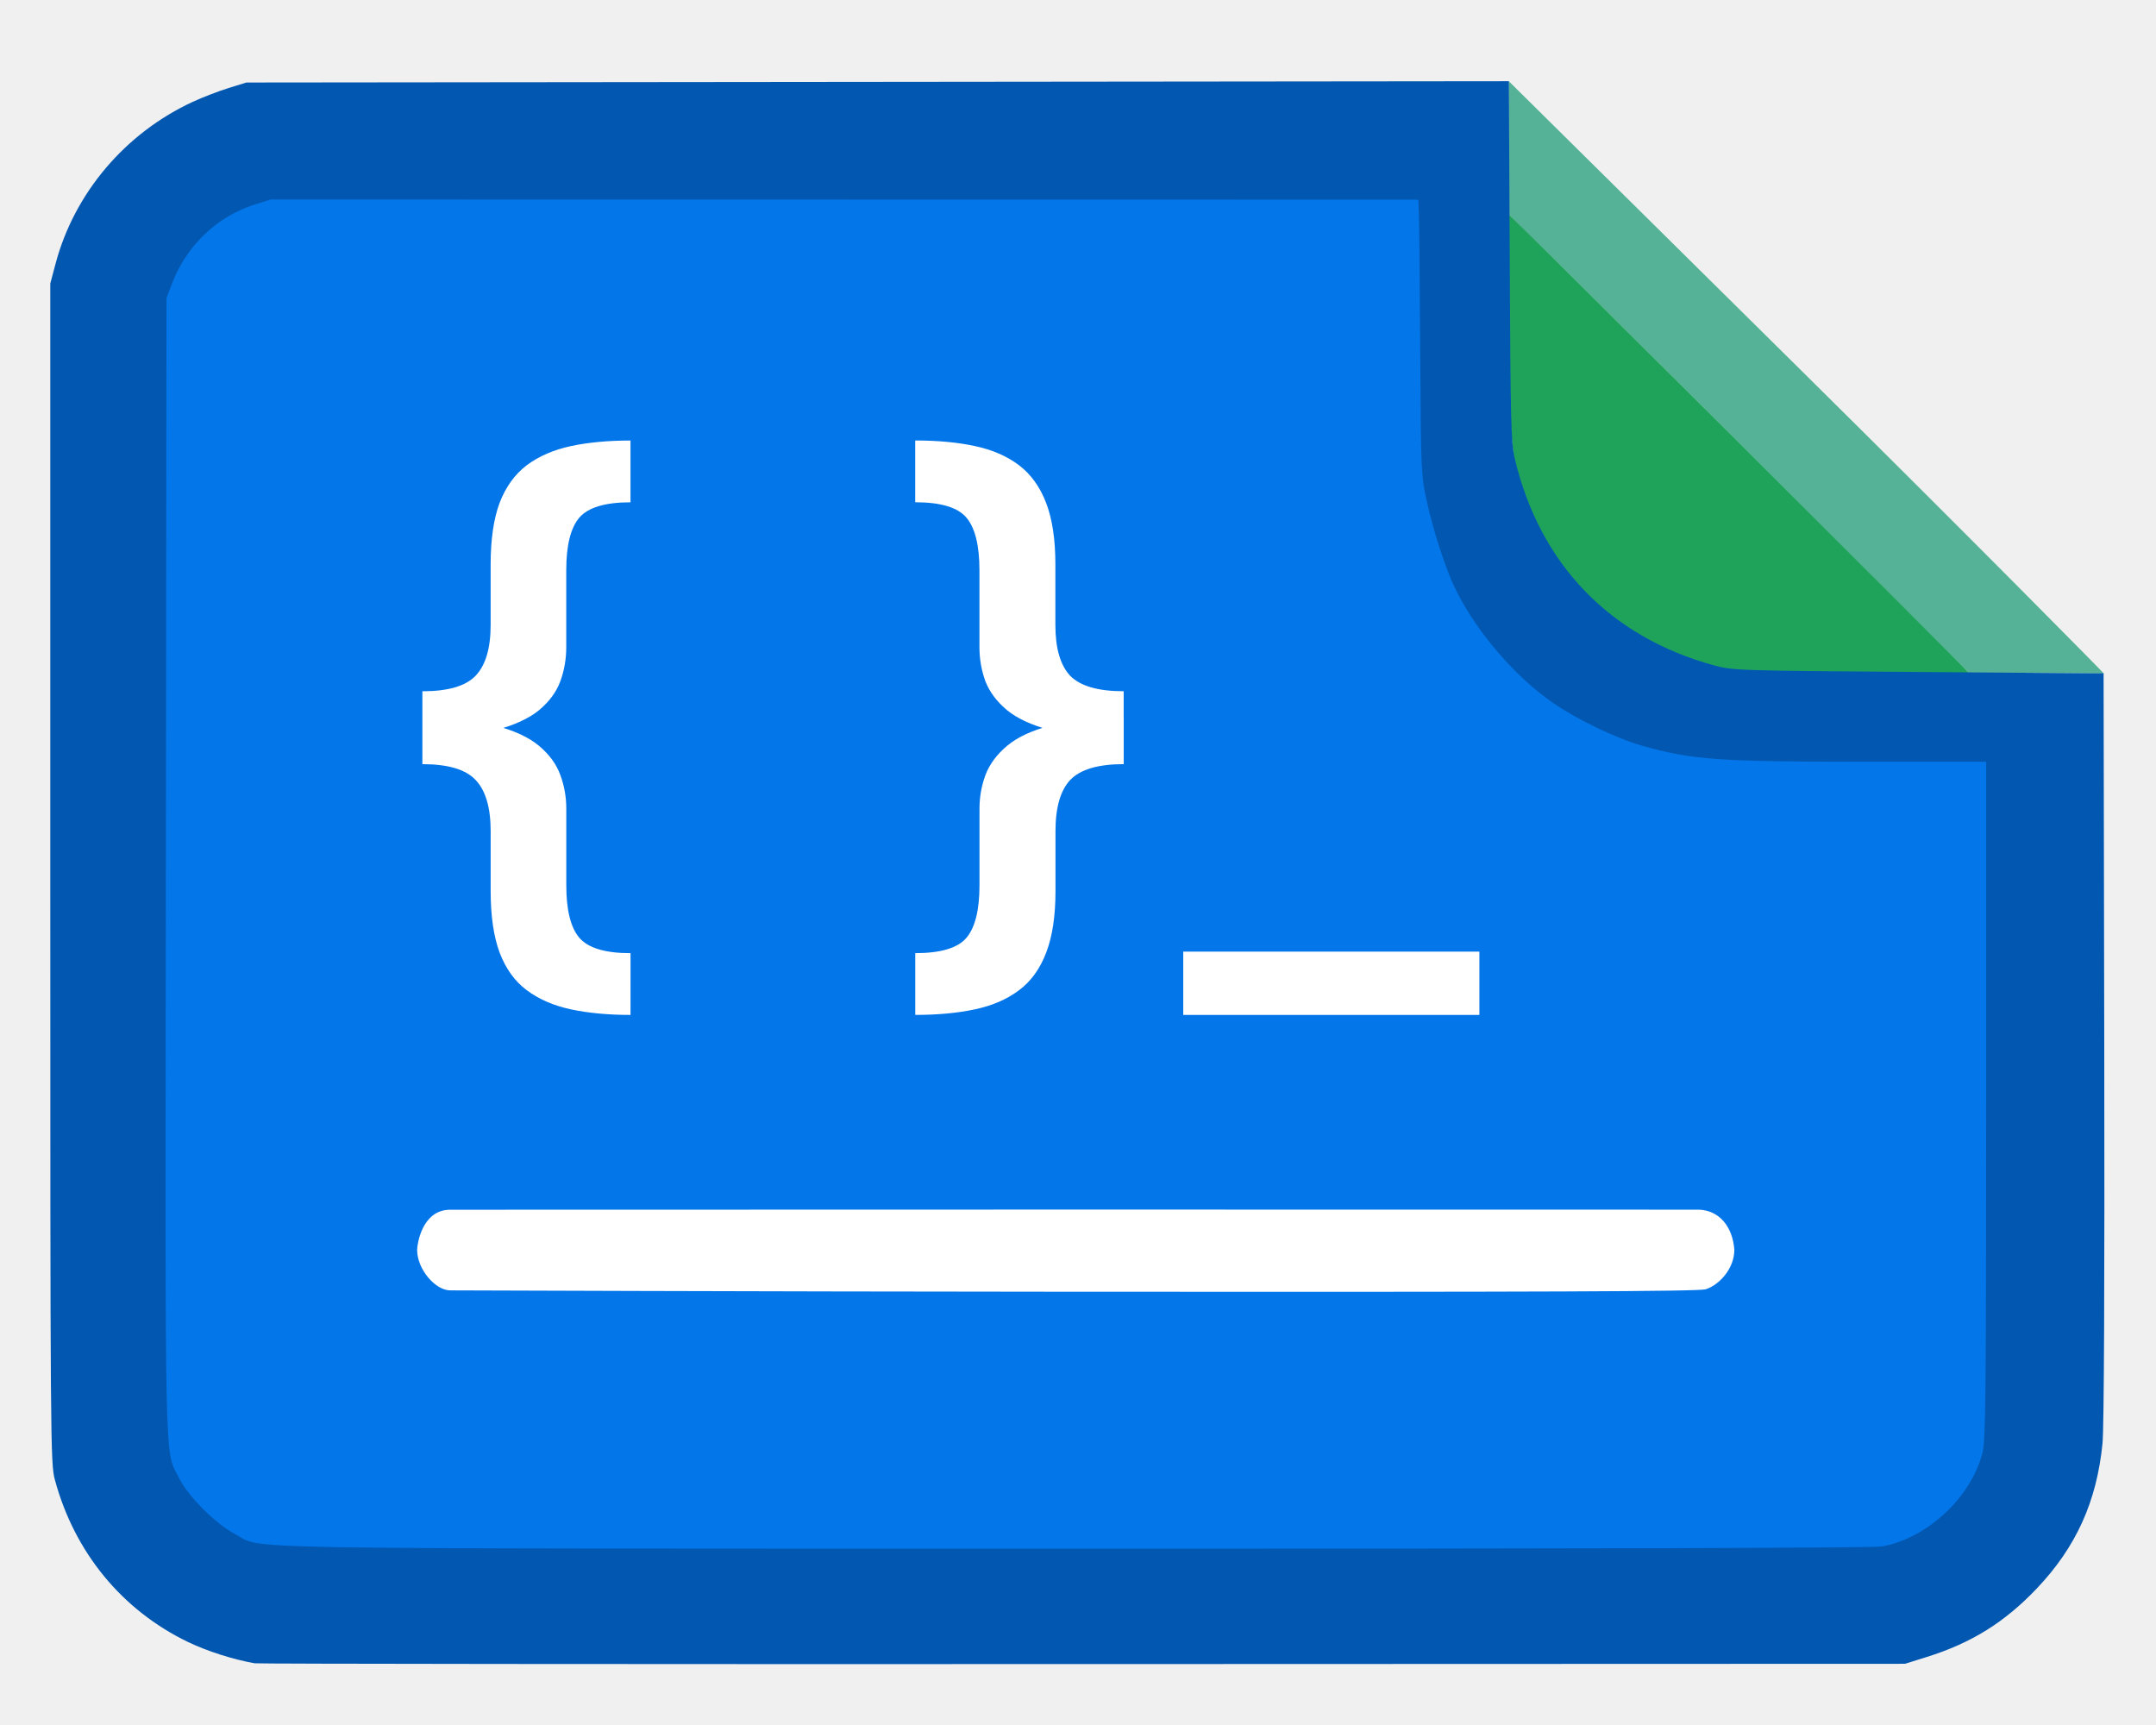
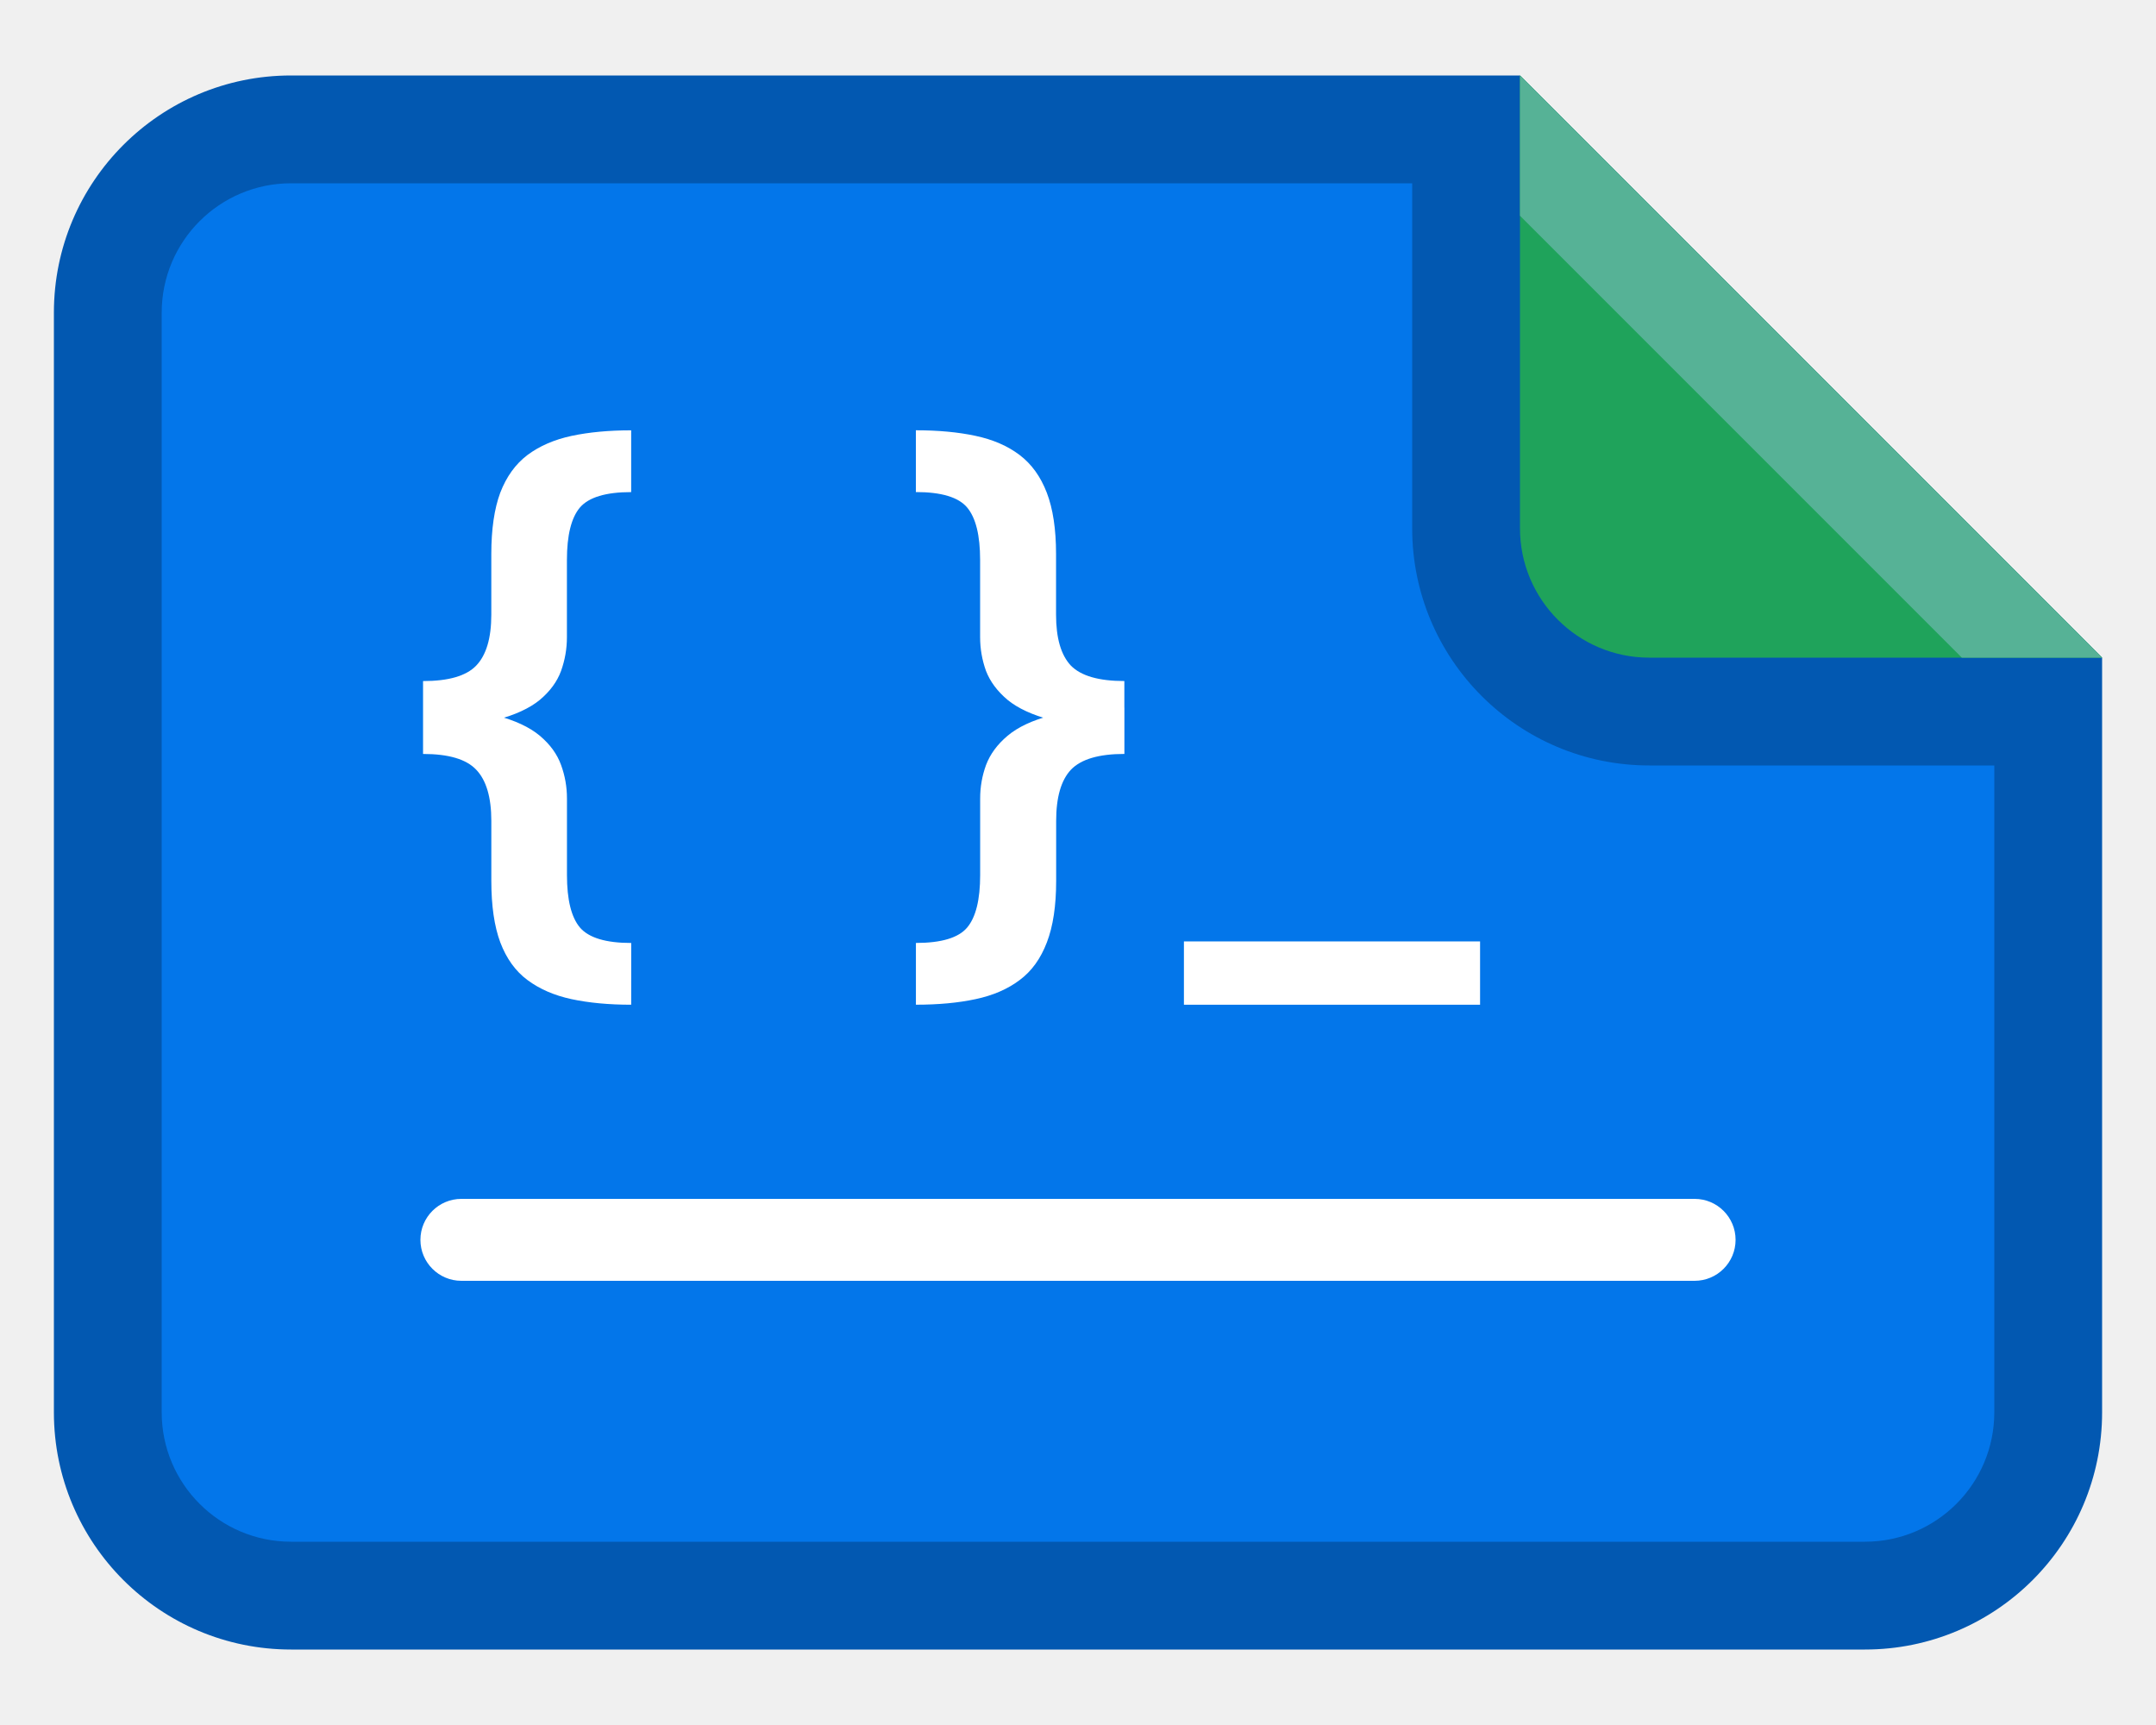
- <svg xmlns="http://www.w3.org/2000/svg" viewBox="0 0 100 80" role="img" aria-label="labelito" version="1.1" id="svg8" xml:space="preserve">
-   <defs id="defs2">
-     <linearGradient id="fold" x1="62" y1="30" x2="94" y2="6" gradientUnits="userSpaceOnUse">
-       <stop offset="0" stop-color="#0f9b52" id="stop1" />
-       <stop offset="1" stop-color="#54bd82" id="stop2" />
-     </linearGradient>
-     <clipPath id="clip">
-       <path d="M17 6 H83 A11 11 0 0 1 94 17 V63 A11 11 0 0 1 83 74 H17 A11 11 0 0 1 6 63 V17 A11 11 0 0 1 17 6 Z" id="path2" />
-     </clipPath>
-   </defs>
-   <path style="display:inline;fill:#56b296" d="m 94.946,-2.188 -3.109,0.007 C 84.826,-9.184 77.315,-16.74 70.521,-23.425 c -0.268,-0.263 -0.002,-1.082 -0.002,-3.059 0,0 -0.042,-1.263 -0.015,-3.138 l 13.853,13.7 c 7.647,7.563 13.781,13.784 13.75,13.772 -0.031,-0.012 -1.432,-0.02 -3.162,-0.038 z" id="path11" transform="translate(-0.5217234,33.39029)" />
-   <path style="display:inline;opacity:1;fill:#1fa35b" d="M 81.274,-2.27 C 70.553,-2.985 70.565,-10.763 70.458,-17.993 c -0.031,-3.652 -0.066,-5.505 0.018,-5.476 0.107,0.036 21.355,21.21 21.355,21.281 0,0.07 -6.511,0.187 -10.557,-0.082 z" id="path9" transform="translate(-0.5217234,33.39029)" />
-   <path id="path16" style="display:inline;fill:#0376ea" d="m 13.074,-24.857 a 0.72,0.72 0 0 0 -0.217,0.033 l -0.738,0.232 c -1.964,0.621 -3.548,2.143 -4.295,4.104 l -0.254,0.662 a 0.72,0.72 0 0 0 -0.047,0.258 L 7.494,6.816 C 7.478,21.285 7.458,28.013 7.531,31.332 c 0.036,1.66 0.09,2.464 0.203,3.025 0.113,0.561 0.311,0.839 0.457,1.135 0.782,1.584 2.559,2.993 4.314,3.465 0.206,0.055 0.335,0.057 0.604,0.072 0.268,0.015 0.641,0.026 1.172,0.037 1.062,0.022 2.753,0.039 5.424,0.051 5.341,0.024 14.601,0.032 30.555,0.035 12.02,0.002 21.313,-0.005 27.652,-0.023 3.169,-0.009 5.601,-0.021 7.266,-0.035 0.832,-0.007 1.472,-0.013 1.92,-0.021 0.224,-0.004 0.4,-0.009 0.531,-0.014 0.131,-0.004 0.13,0.013 0.328,-0.023 1.274,-0.235 2.609,-0.995 3.539,-1.984 0.437,-0.465 0.886,-1.025 1.133,-1.482 0.155,-0.289 0.337,-0.572 0.453,-1.033 0.117,-0.461 0.172,-1.047 0.211,-2.111 0.078,-2.129 0.07,-6.201 0.07,-14.785 V 1.939 A 0.72,0.72 0 0 0 92.643,1.219 L 86.889,1.217 C 81.429,1.216 80.143,1.163 78.504,0.881 75.733,0.404 73.212,-0.898 71.197,-2.896 69.246,-4.832 68.131,-6.988 67.391,-10.346 c -0.123,-0.557 -0.174,-0.82 -0.211,-1.676 -0.037,-0.856 -0.049,-2.272 -0.064,-4.967 -0.018,-3.09 -0.043,-5.899 -0.061,-6.402 l -0.027,-0.764 a 0.72,0.72 0 0 0 -0.721,-0.695 l -26.615,-0.004 z" transform="translate(-0.5217234,33.39029)" />
-   <path style="display:inline;fill:#ffffff" d="m 79.633,26.403 c 0.555,-0.166 1.331,-0.897 1.331,-1.835 -0.081,-1.075 -0.695,-1.817 -1.632,-1.858 -0.168,-0.007 -57.31,-0.004 -57.945,0.003 -1.308,0.014 -1.518,1.636 -1.518,1.856 0,0.928 0.867,1.895 1.544,1.884 0.172,-0.003 13.24,0.054 29.044,0.064 21.728,0.014 28.843,-0.014 29.176,-0.114 z" id="path10" transform="translate(-0.5217234,33.39029)" />
-   <path style="display:inline;fill:#0258b1" d="M 12.344,43.75 C 11.327,43.57 10.123,43.186 9.237,42.758 6.175,41.28 3.977,38.602 3.067,35.238 2.861,34.476 2.854,33.596 2.854,7.105 V -20.242 l 0.247,-0.927 c 0.874,-3.276 3.232,-6.053 6.368,-7.502 0.446,-0.206 1.187,-0.491 1.646,-0.634 l 0.835,-0.259 29.279,-0.03 29.279,-0.03 0.039,8.34 c 0.034,7.408 0.06,8.431 0.232,9.156 1.158,4.892 4.407,8.268 9.23,9.592 0.878,0.241 1.091,0.248 9.49,0.31 l 8.592,0.064 0.031,17.295 c 0.02,10.933 -0.01,17.708 -0.081,18.418 -0.269,2.692 -1.222,4.8 -3.033,6.712 -1.495,1.578 -3.039,2.541 -5.121,3.193 l -1.005,0.315 -38.128,0.013 c -20.971,0.007 -38.255,-0.009 -38.409,-0.036 z m 75.483,-5.423 c 2.087,-0.385 4.108,-2.269 4.644,-4.328 0.151,-0.579 0.172,-2.618 0.172,-16.36 V 1.939 L 86.888,1.938 C 80.239,1.937 79.007,1.847 76.696,1.197 75.509,0.864 73.689,-0.009 72.563,-0.785 70.804,-1.997 69.042,-4.041 68.056,-6.013 c -0.46,-0.921 -1.042,-2.697 -1.369,-4.178 -0.25,-1.132 -0.261,-1.403 -0.293,-6.795 -0.018,-3.088 -0.045,-5.959 -0.06,-6.379 l -0.027,-0.764 -26.617,-0.004 -26.617,-0.004 -0.738,0.233 c -1.747,0.552 -3.168,1.912 -3.838,3.671 L 8.245,-19.568 8.215,6.817 C 8.183,35.755 8.14,33.759 8.838,35.175 c 0.406,0.822 1.693,2.11 2.564,2.565 1.415,0.74 -1.749,0.684 38.858,0.692 24.038,0.005 37.173,-0.032 37.567,-0.104 z" id="path8" transform="translate(-0.5217234,33.39029)" />
-   <path d="M 19.591,34.207 V 32.059 q 1.776,0 2.464,-0.716 0.702,-0.73 0.702,-2.363 v -2.807 q 0,-1.733 0.415,-2.85 0.43,-1.117 1.26,-1.747 0.845,-0.63 2.048,-0.888 1.217,-0.258 2.764,-0.258 v 2.865 q -1.762,0 -2.378,0.716 -0.602,0.716 -0.602,2.435 v 3.581 q 0,0.802 -0.272,1.561 -0.272,0.745 -0.988,1.346 -0.716,0.587 -2.034,0.931 -1.303,0.344 -3.38,0.344 z m 9.654,12.862 q -1.547,0 -2.764,-0.258 -1.203,-0.258 -2.048,-0.888 -0.831,-0.616 -1.26,-1.747 -0.415,-1.117 -0.415,-2.85 v -2.779 q 0,-1.647 -0.702,-2.378 -0.687,-0.73 -2.464,-0.73 v -2.148 q 2.077,0 3.38,0.358 1.318,0.344 2.034,0.945 0.716,0.602 0.988,1.361 0.272,0.745 0.272,1.547 v 3.552 q 0,1.719 0.602,2.435 0.616,0.716 2.378,0.716 z M 19.591,35.439 V 32.059 h 3.452 v 3.38 z" id="text1" style="font-weight:600;font-size:29.333px;font-family:Inter;-inkscape-font-specification:'Inter Semi-Bold';letter-spacing:1px;fill:#ffffff" aria-label="{" />
-   <path d="m 52.119,34.207 q -2.077,0 -3.395,-0.344 -1.303,-0.344 -2.02,-0.931 -0.716,-0.602 -1.003,-1.346 -0.272,-0.759 -0.272,-1.561 v -3.581 q 0,-1.719 -0.602,-2.435 -0.602,-0.716 -2.378,-0.716 v -2.865 q 1.561,0 2.764,0.258 1.217,0.258 2.048,0.888 0.831,0.63 1.26,1.747 0.43,1.117 0.43,2.85 v 2.807 q 0,1.633 0.687,2.363 0.702,0.716 2.478,0.716 z m -9.668,12.862 v -2.865 q 1.776,0 2.378,-0.716 0.602,-0.716 0.602,-2.435 v -3.552 q 0,-0.802 0.272,-1.547 0.286,-0.759 1.003,-1.361 0.716,-0.602 2.02,-0.945 1.318,-0.358 3.395,-0.358 v 2.148 q -1.776,0 -2.478,0.73 -0.687,0.73 -0.687,2.378 v 2.779 q 0,1.733 -0.43,2.85 -0.43,1.132 -1.26,1.747 -0.831,0.63 -2.048,0.888 -1.203,0.258 -2.764,0.258 z M 52.119,35.439 H 48.667 V 32.059 h 3.452 z" id="text2" style="font-weight:600;font-size:29.333px;font-family:Inter;-inkscape-font-specification:'Inter Semi-Bold';letter-spacing:1px;fill:#ffffff" aria-label="}" />
-   <path d="M 68.617,44.133 V 47.069 H 54.882 v -2.936 z" id="text6" style="font-weight:600;font-size:29.333px;font-family:Inter;-inkscape-font-specification:'Inter Semi-Bold';letter-spacing:1px;fill:#ffffff" aria-label="_" />
+ <svg xmlns="http://www.w3.org/2000/svg" viewBox="0 0 100 80" role="img" aria-label="labelito">
+   <path d="M 13.5,3.5 H 70.5 L 97.5,30.5 V 65.5 A 11 11 0 0 1 86.5,76.5 H 13.5 A 11 11 0 0 1 2.5,65.5 V 14.5 A 11 11 0 0 1 13.5,3.5 Z" fill="#0258b1" />
+   <path d="M 13.5,8.5 H 65.5 V 24.5 A 11 11 0 0 0 76.5,35.5 H 92.5 V 65.5 A 6 6 0 0 1 86.5,71.5 H 13.5 A 6 6 0 0 1 7.5,65.5 V 14.5 A 6 6 0 0 1 13.5,8.5 Z" fill="#0376ea" />
+   <path d="M 70.5,3.5 L 97.5,30.5 L 76.5,30.5 A 6 6 0 0 1 70.5,24.5 L 70.5,3.5 Z" fill="#1fa35b" />
+   <path d="M 70.5,3.5 L 97.5,30.5 L 90.995,30.5 L 70.5,10.005 Z" fill="#56b296" />
+   <path d="M 21.4,55.6 H 78.6 A 1.9 1.9 0 0 1 78.6,59.4 H 21.4 A 1.9 1.9 0 0 1 21.4,55.6 Z" fill="#ffffff" />
+   <path d="M 19.622,33.734 L 19.622,31.586 q 1.776,0 2.464,-0.716 q 0.702,-0.73 0.702,-2.363 l 0,-2.807 q 0,-1.733 0.415,-2.85 q 0.43,-1.117 1.26,-1.747 q 0.845,-0.63 2.048,-0.888 q 1.217,-0.258 2.764,-0.258 l 0,2.865 q -1.762,0 -2.378,0.716 q -0.602,0.716 -0.602,2.435 l 0,3.581 q 0,0.802 -0.272,1.561 q -0.272,0.745 -0.988,1.346 q -0.716,0.587 -2.034,0.931 q -1.303,0.344 -3.38,0.344 z m 9.654,12.862 q -1.547,0 -2.764,-0.258 q -1.203,-0.258 -2.048,-0.888 q -0.831,-0.616 -1.26,-1.747 q -0.415,-1.117 -0.415,-2.85 l 0,-2.779 q 0,-1.647 -0.702,-2.378 q -0.687,-0.73 -2.464,-0.73 l 0,-2.148 q 2.077,0 3.38,0.358 q 1.318,0.344 2.034,0.945 q 0.716,0.602 0.988,1.361 q 0.272,0.745 0.272,1.547 l 0,3.552 q 0,1.719 0.602,2.435 q 0.616,0.716 2.378,0.716 z M 19.622,34.966 L 19.622,31.586 l 3.452,0 l 0,3.38 z" fill="#ffffff" aria-label="{" />
+   <path d="m 52.15,33.734 q -2.077,0 -3.395,-0.344 q -1.303,-0.344 -2.02,-0.931 q -0.716,-0.602 -1.003,-1.346 q -0.272,-0.759 -0.272,-1.561 l 0,-3.581 q 0,-1.719 -0.602,-2.435 q -0.602,-0.716 -2.378,-0.716 l 0,-2.865 q 1.561,0 2.764,0.258 q 1.217,0.258 2.048,0.888 q 0.831,0.63 1.26,1.747 q 0.43,1.117 0.43,2.85 l 0,2.807 q 0,1.633 0.687,2.363 q 0.702,0.716 2.478,0.716 z m -9.668,12.862 l 0,-2.865 q 1.776,0 2.378,-0.716 q 0.602,-0.716 0.602,-2.435 l 0,-3.552 q 0,-0.802 0.272,-1.547 q 0.286,-0.759 1.003,-1.361 q 0.716,-0.602 2.02,-0.945 q 1.318,-0.358 3.395,-0.358 l 0,2.148 q -1.776,0 -2.478,0.73 q -0.687,0.73 -0.687,2.378 l 0,2.779 q 0,1.733 -0.43,2.85 q -0.43,1.132 -1.26,1.747 q -0.831,0.63 -2.048,0.888 q -1.203,0.258 -2.764,0.258 z M 52.15,34.966 L 48.698,34.966 L 48.698,31.586 l 3.452,0 z" fill="#ffffff" aria-label="}" />
+   <path d="M 68.649,43.66 L 68.649,46.596 L 54.913,46.596 l 0,-2.936 z" fill="#ffffff" aria-label="_" />
</svg>
